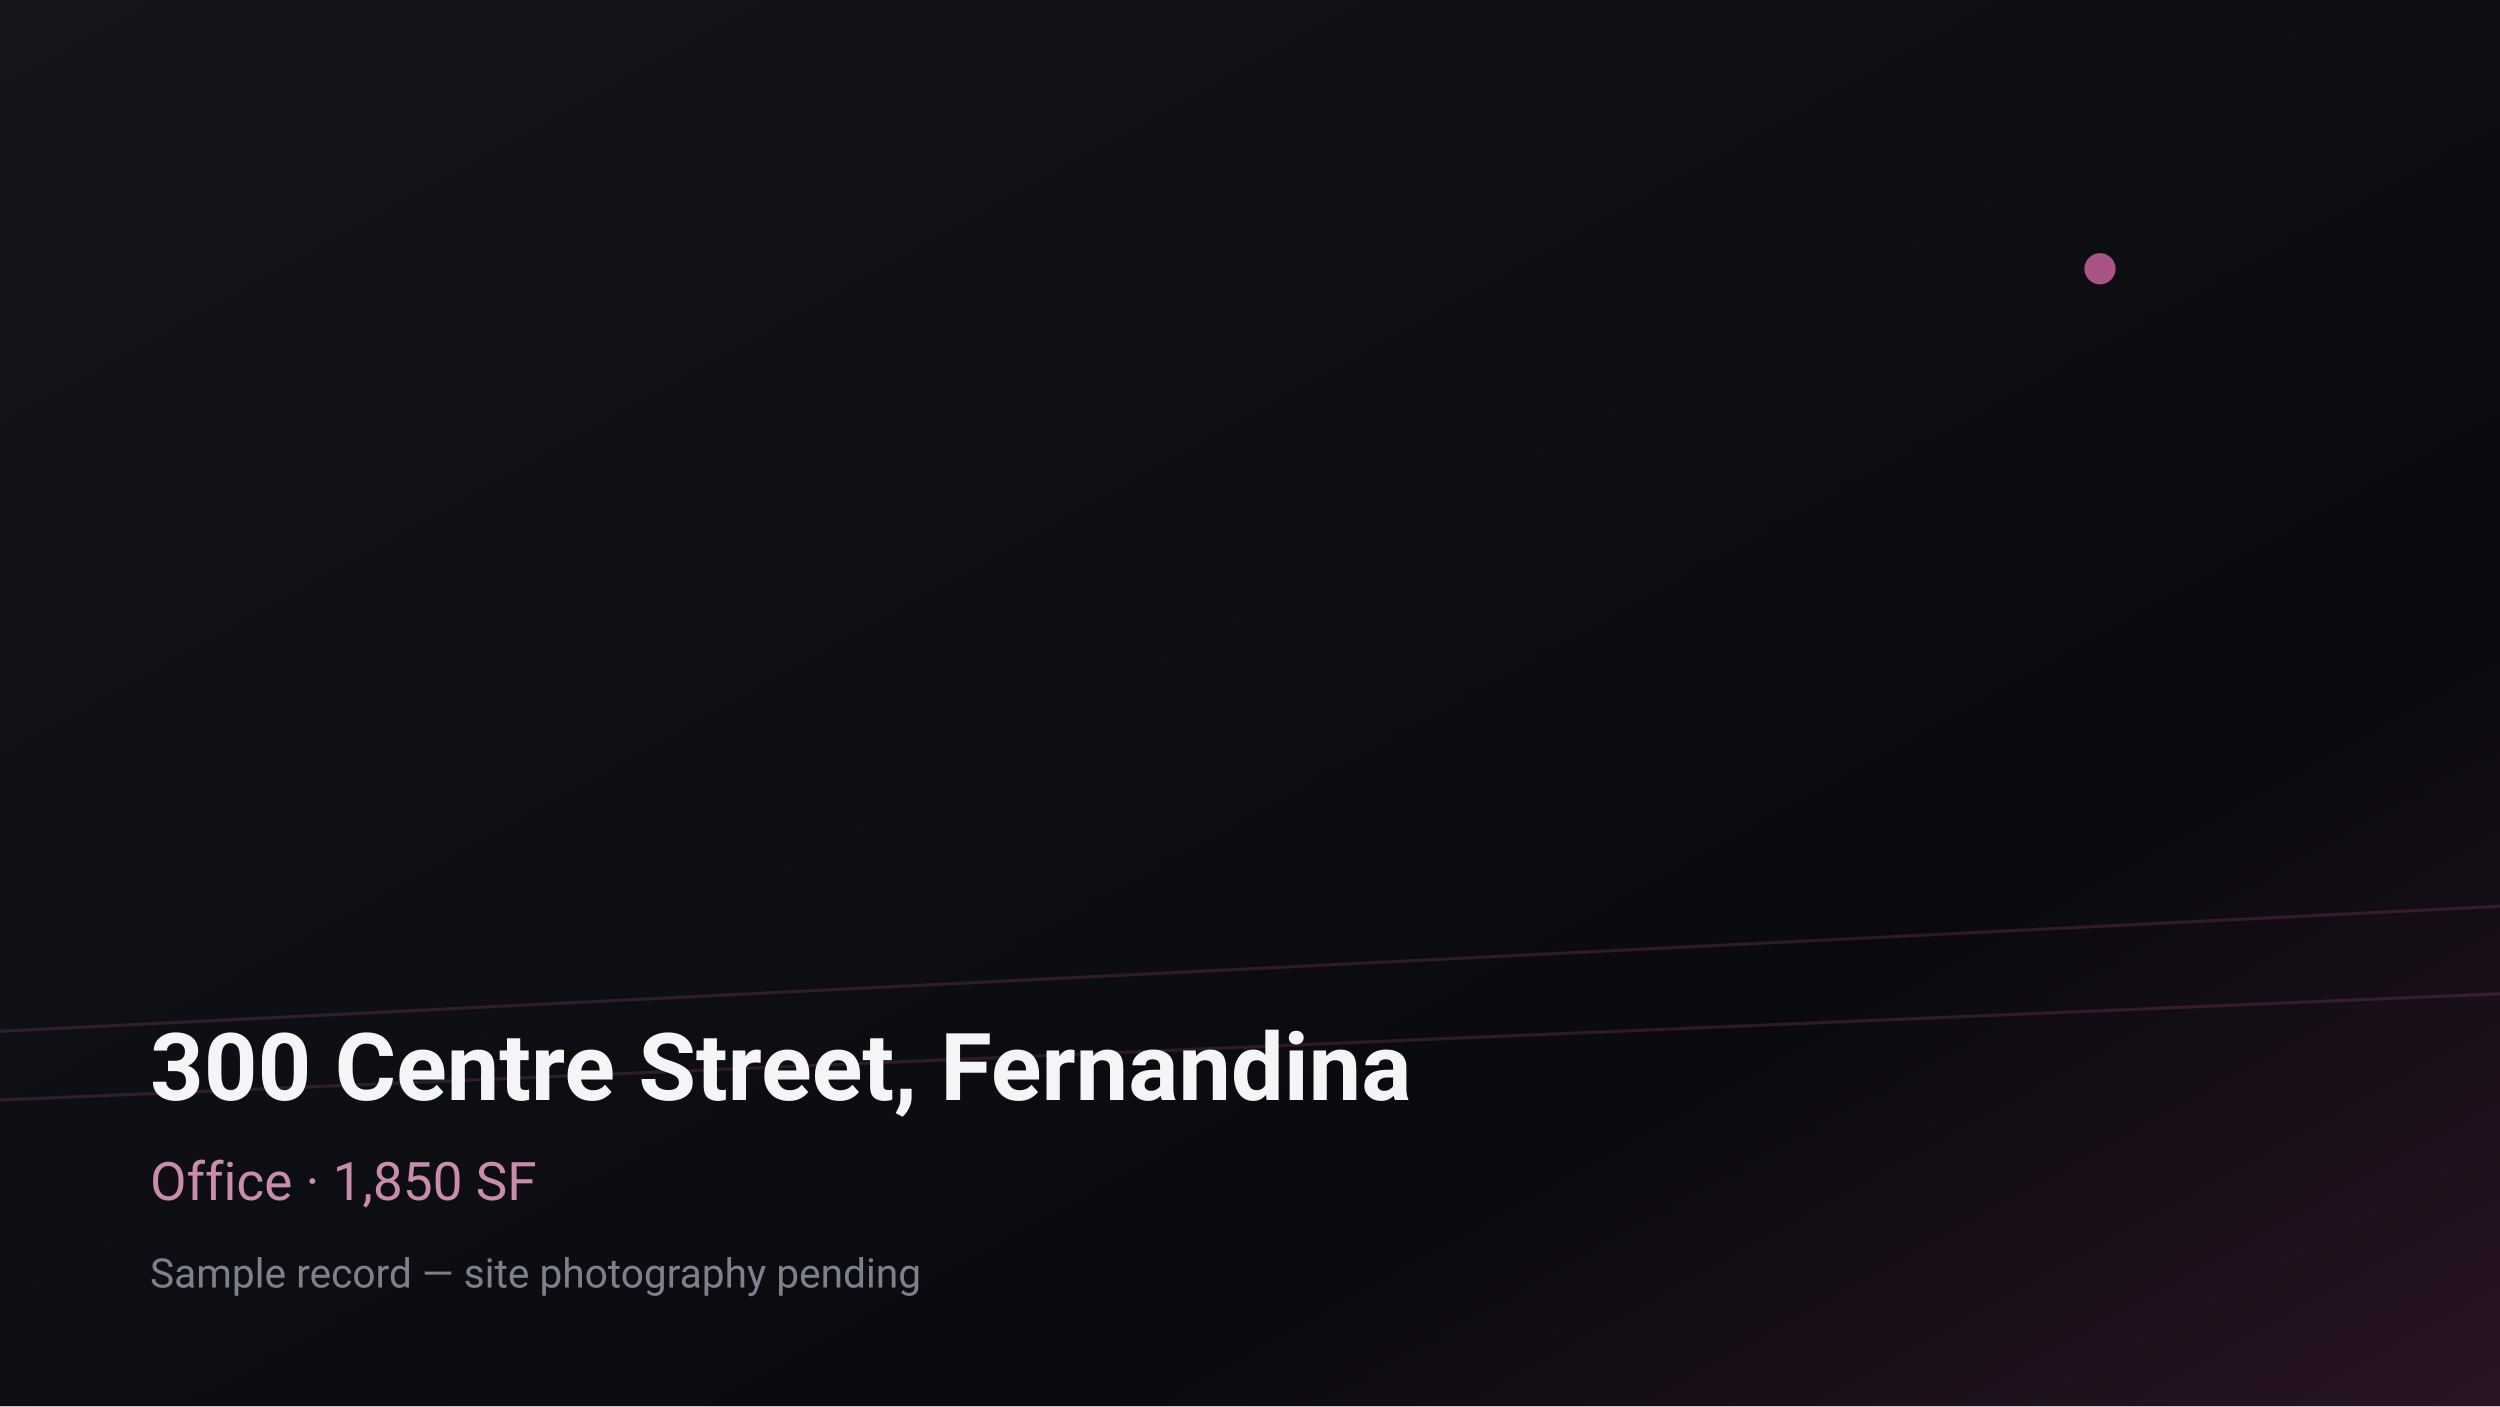
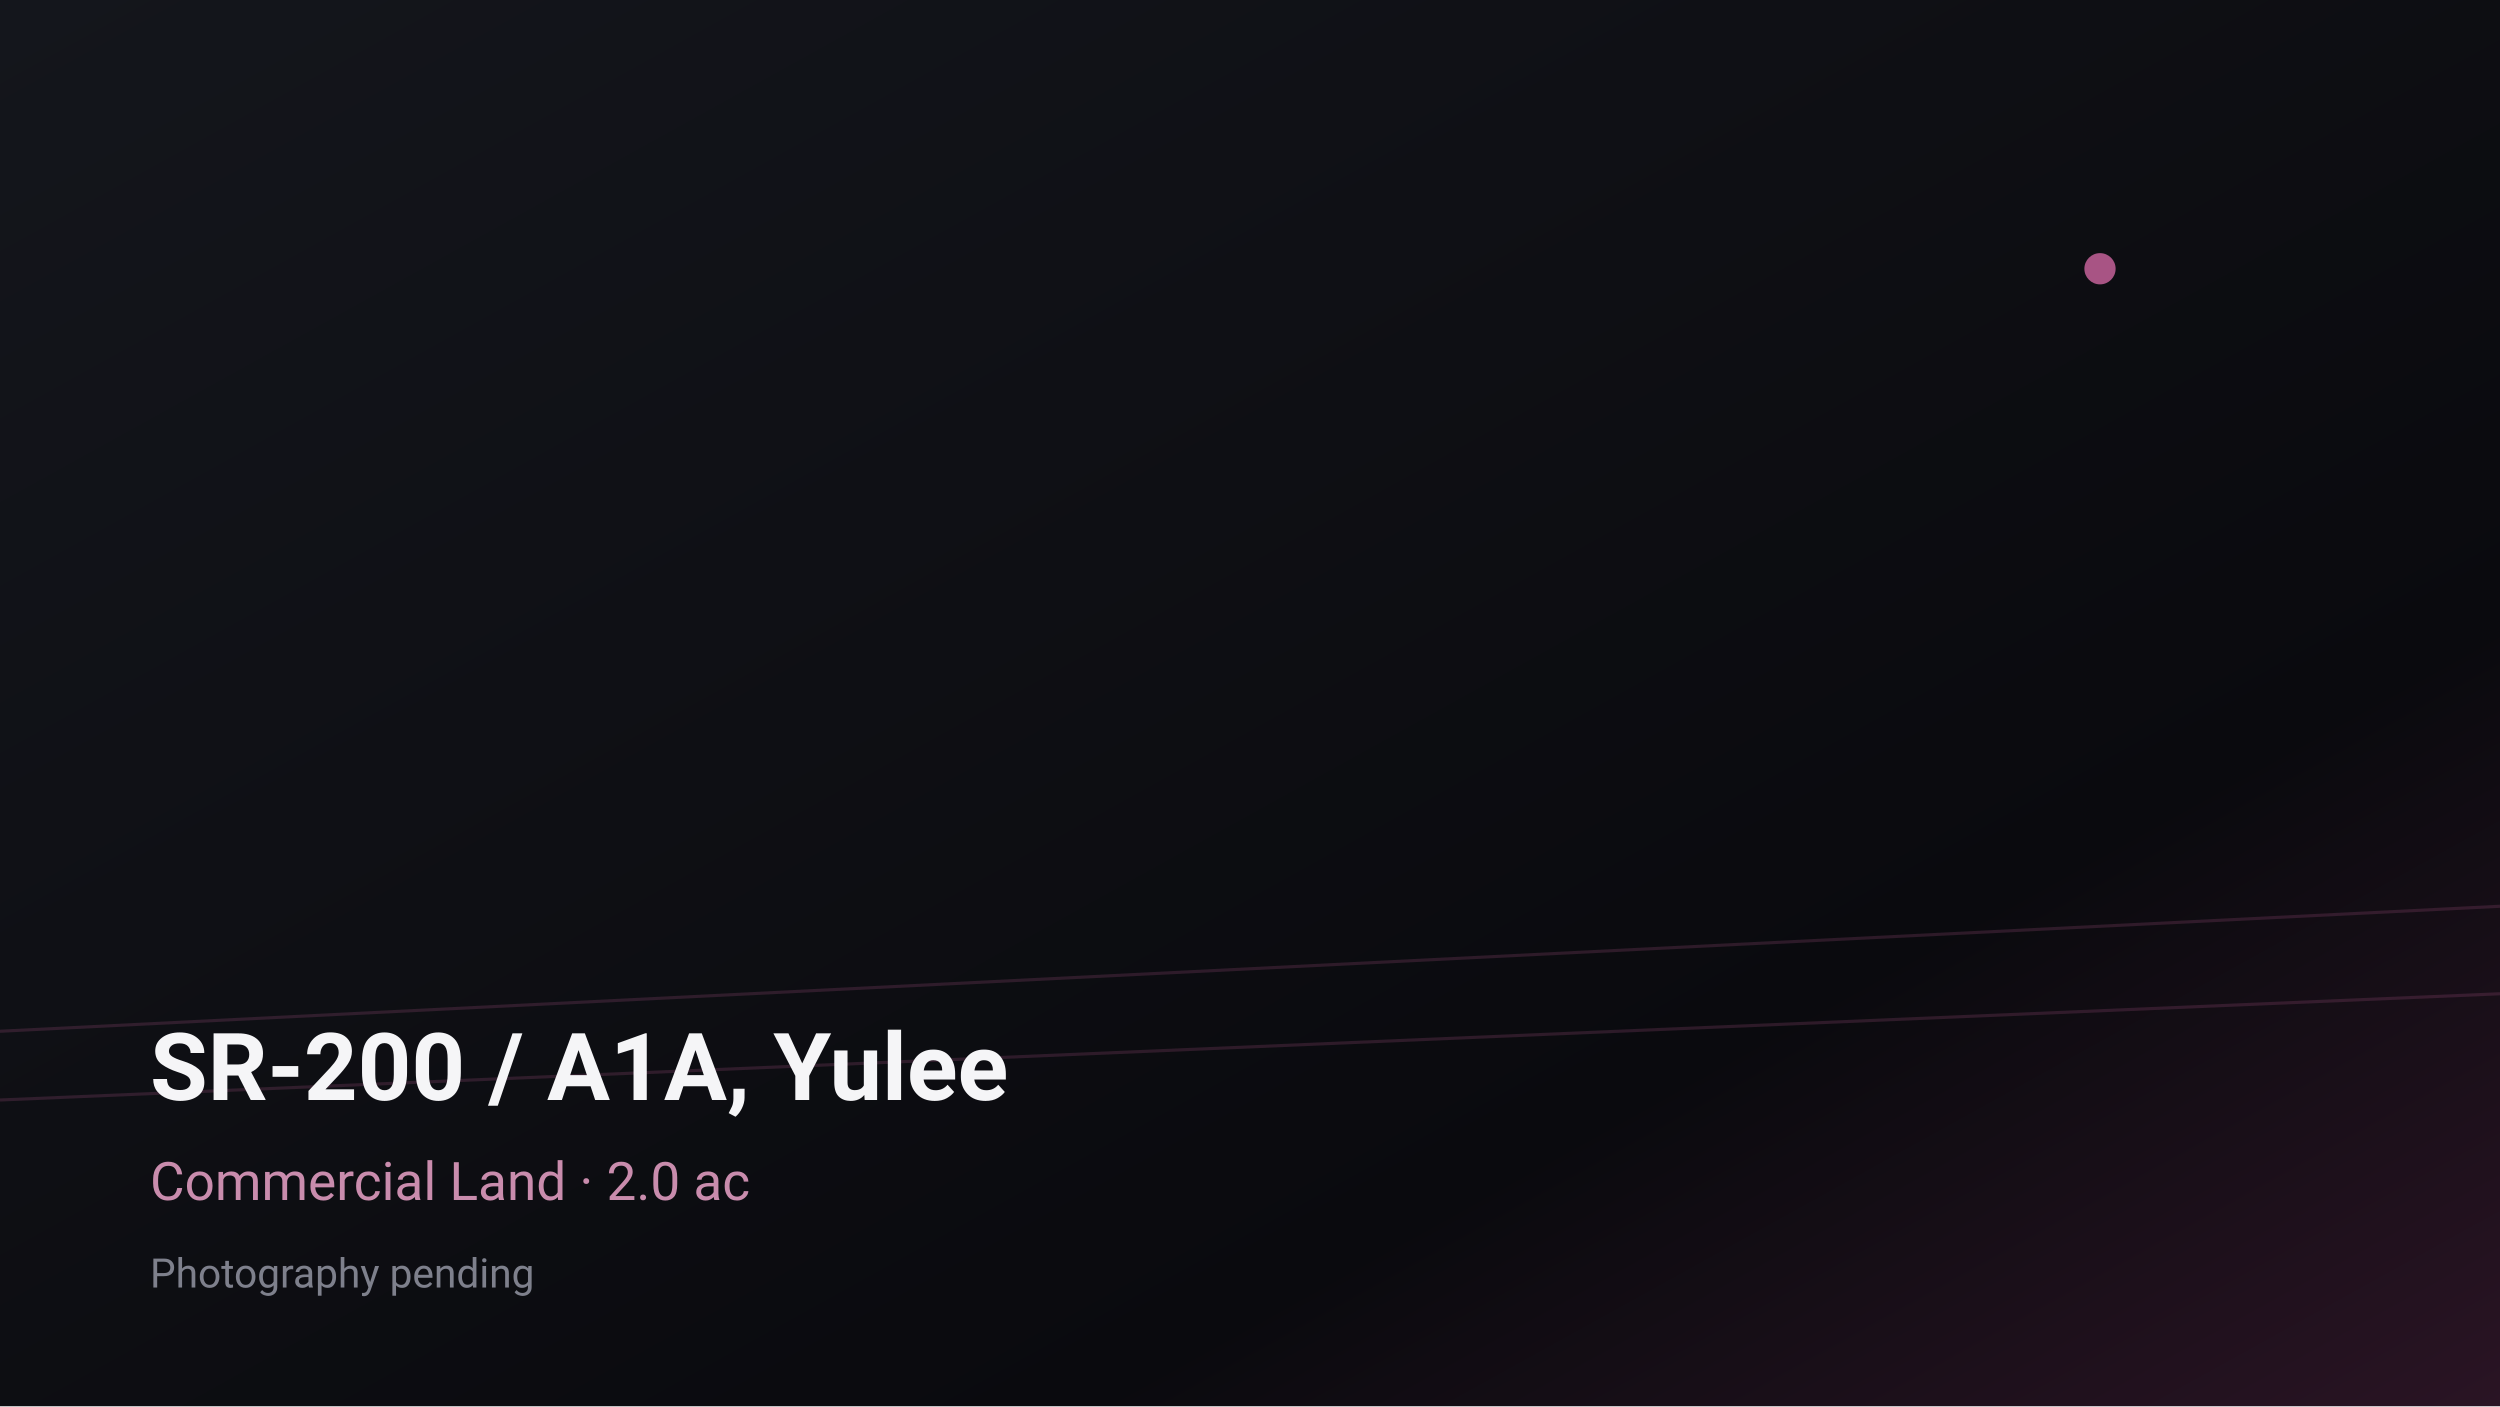
<svg xmlns="http://www.w3.org/2000/svg" viewBox="0 0 800 450" role="img" aria-label="Placeholder image — photography pending">
  <defs>
    <linearGradient id="g" x1="0" y1="0" x2="1" y2="1">
      <stop offset="0" stop-color="#14161c" />
      <stop offset="0.72" stop-color="#0a0a0e" />
      <stop offset="1" stop-color="#2a1424" />
    </linearGradient>
  </defs>
  <rect width="800" height="450" fill="url(#g)" />
  <g stroke="#a85484" stroke-opacity="0.22" stroke-width="1">
    <line x1="0" y1="330" x2="800" y2="290" />
    <line x1="0" y1="352" x2="800" y2="318" />
  </g>
  <circle cx="672" cy="86" r="5" fill="#a85484" />
-   <text x="48" y="352" font-family="-apple-system,Segoe UI,Roboto,Helvetica,Arial,sans-serif" font-size="30" font-weight="600" fill="#f5f5f7">300 Centre Street, Fernandina</text>
-   <text x="48" y="384" font-family="-apple-system,Segoe UI,Roboto,Helvetica,Arial,sans-serif" font-size="17" fill="#c98cad">Office · 1,850 SF</text>
-   <text x="48" y="412" font-family="-apple-system,Segoe UI,Roboto,Helvetica,Arial,sans-serif" font-size="13" fill="#7e808c">Sample record — site photography pending</text>
+   <text x="48" y="352" font-family="-apple-system,Segoe UI,Roboto,Helvetica,Arial,sans-serif" font-size="30" font-weight="600" fill="#f5f5f7">SR-200 / A1A, Yulee</text>
+   <text x="48" y="384" font-family="-apple-system,Segoe UI,Roboto,Helvetica,Arial,sans-serif" font-size="17" fill="#c98cad">Commercial Land · 2.0 ac</text>
+   <text x="48" y="412" font-family="-apple-system,Segoe UI,Roboto,Helvetica,Arial,sans-serif" font-size="13" fill="#7e808c">Photography pending</text>
</svg>
